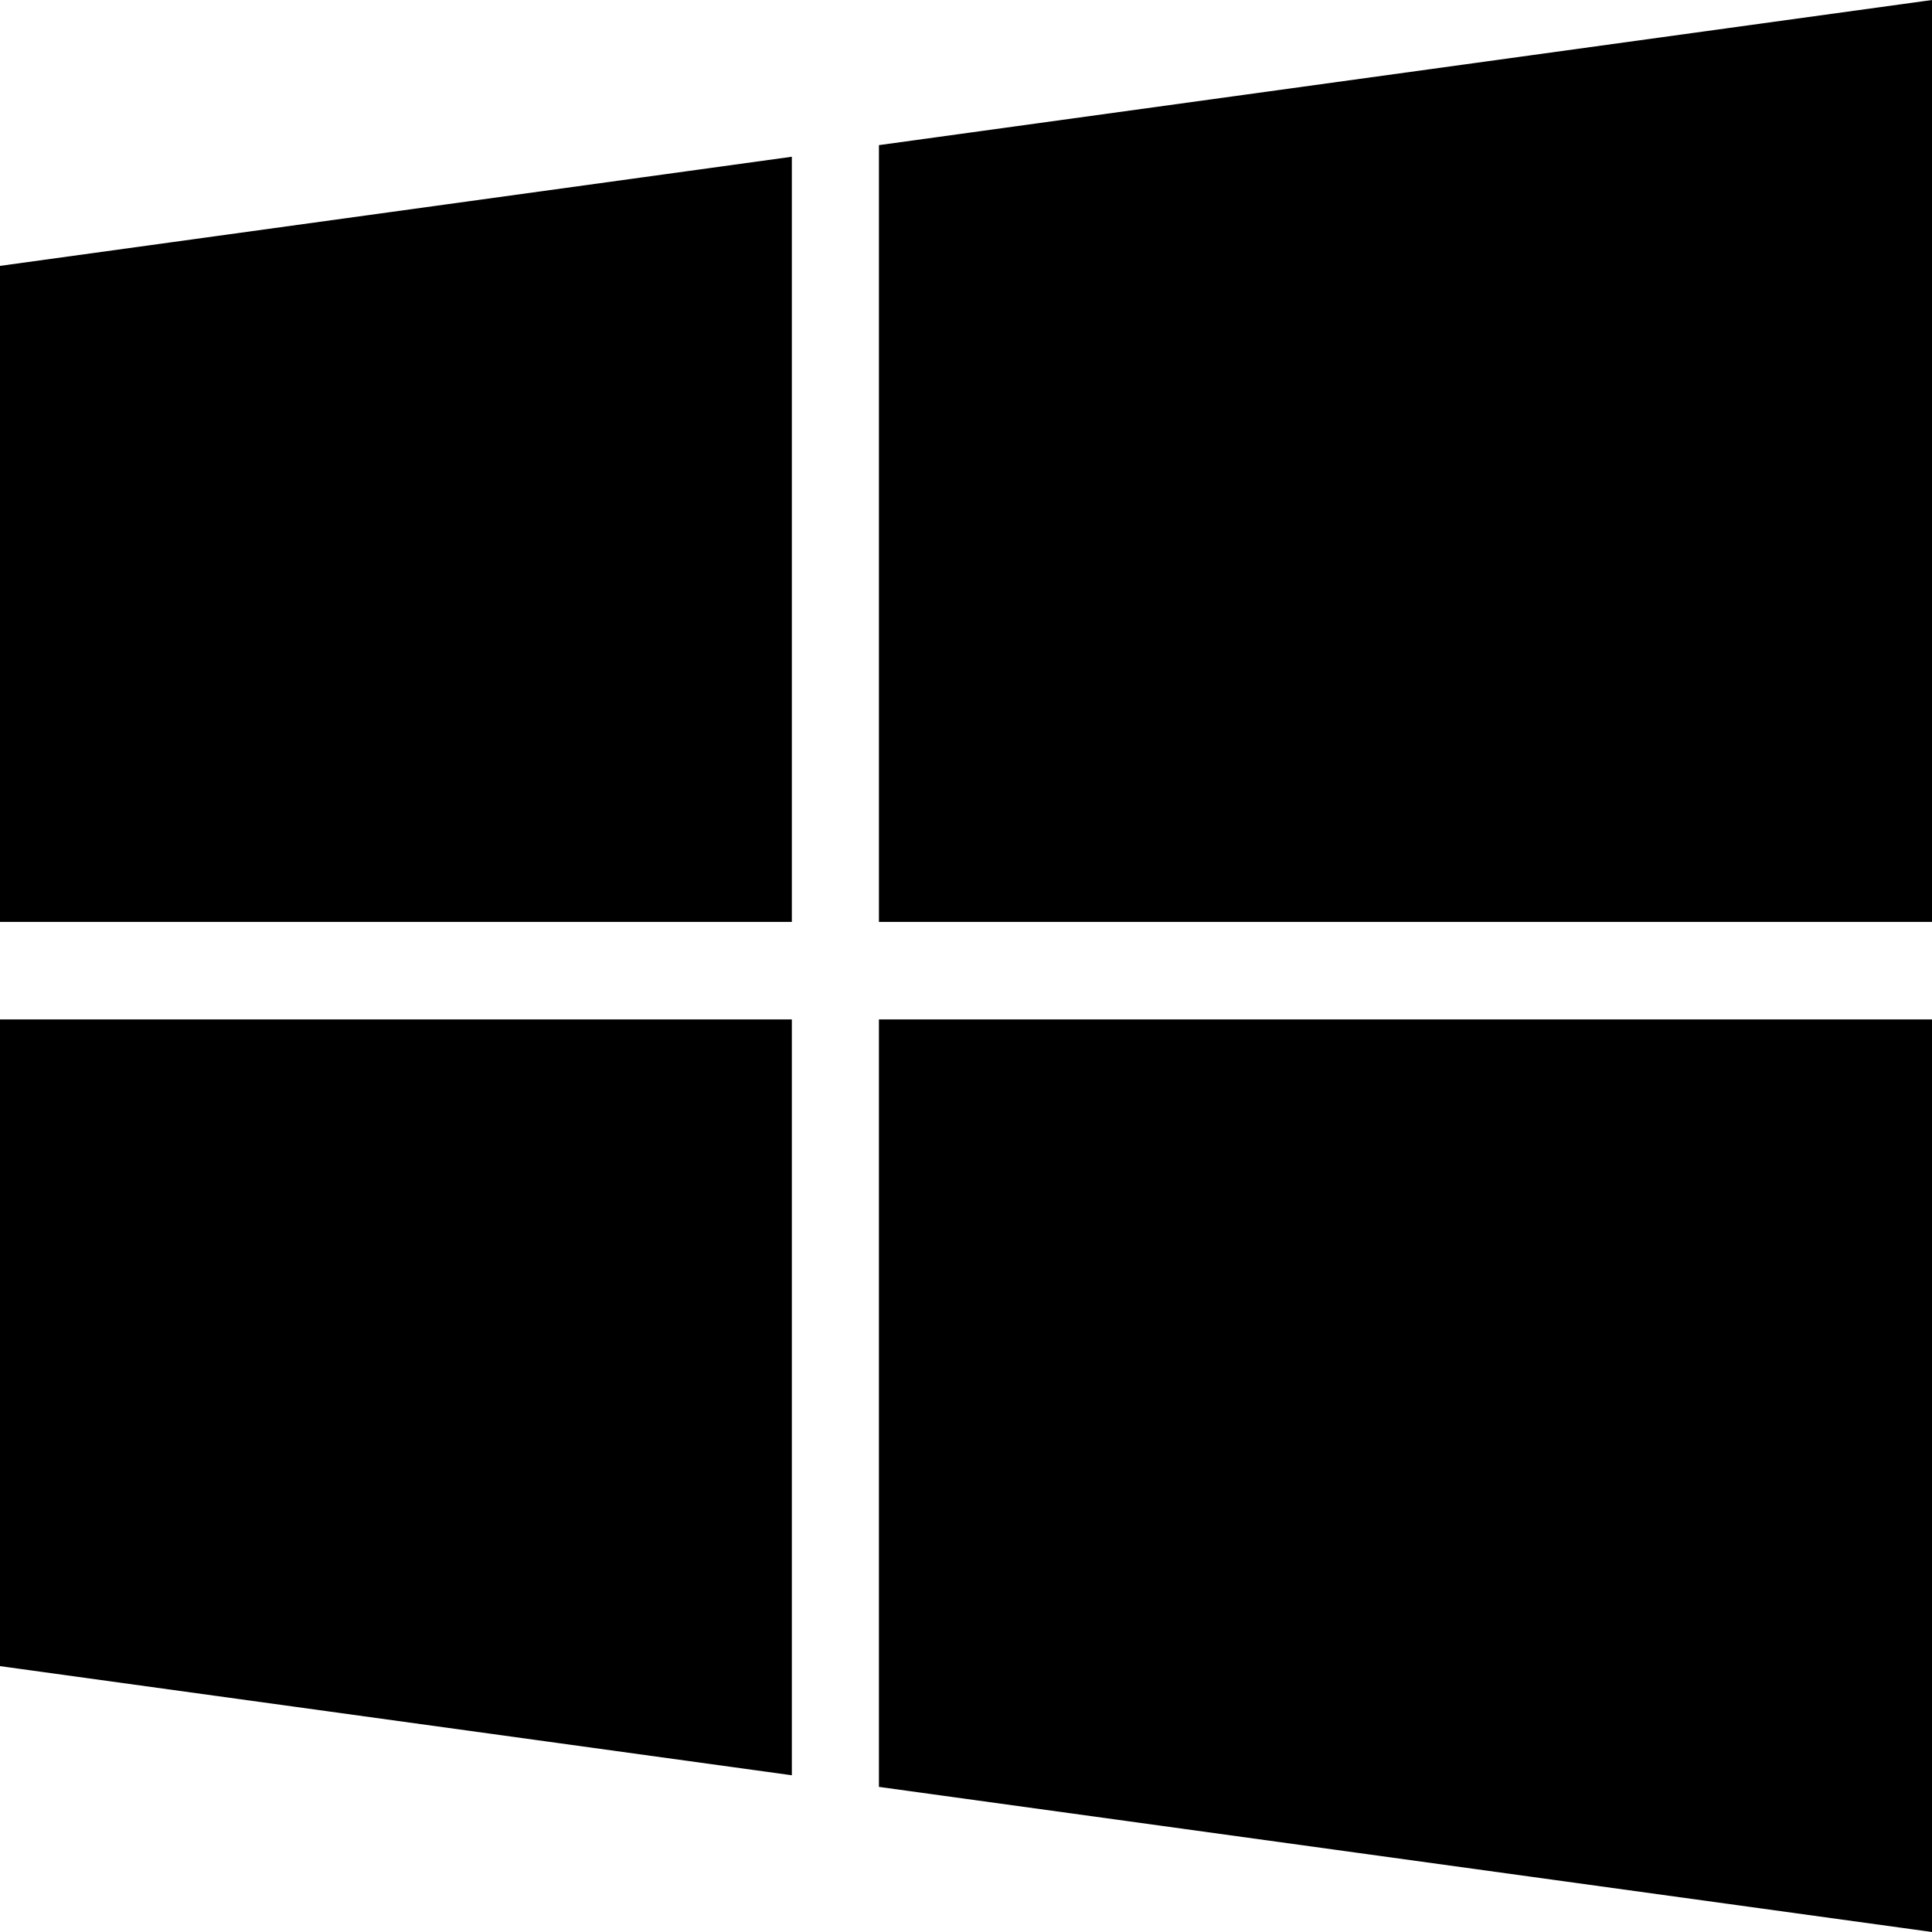
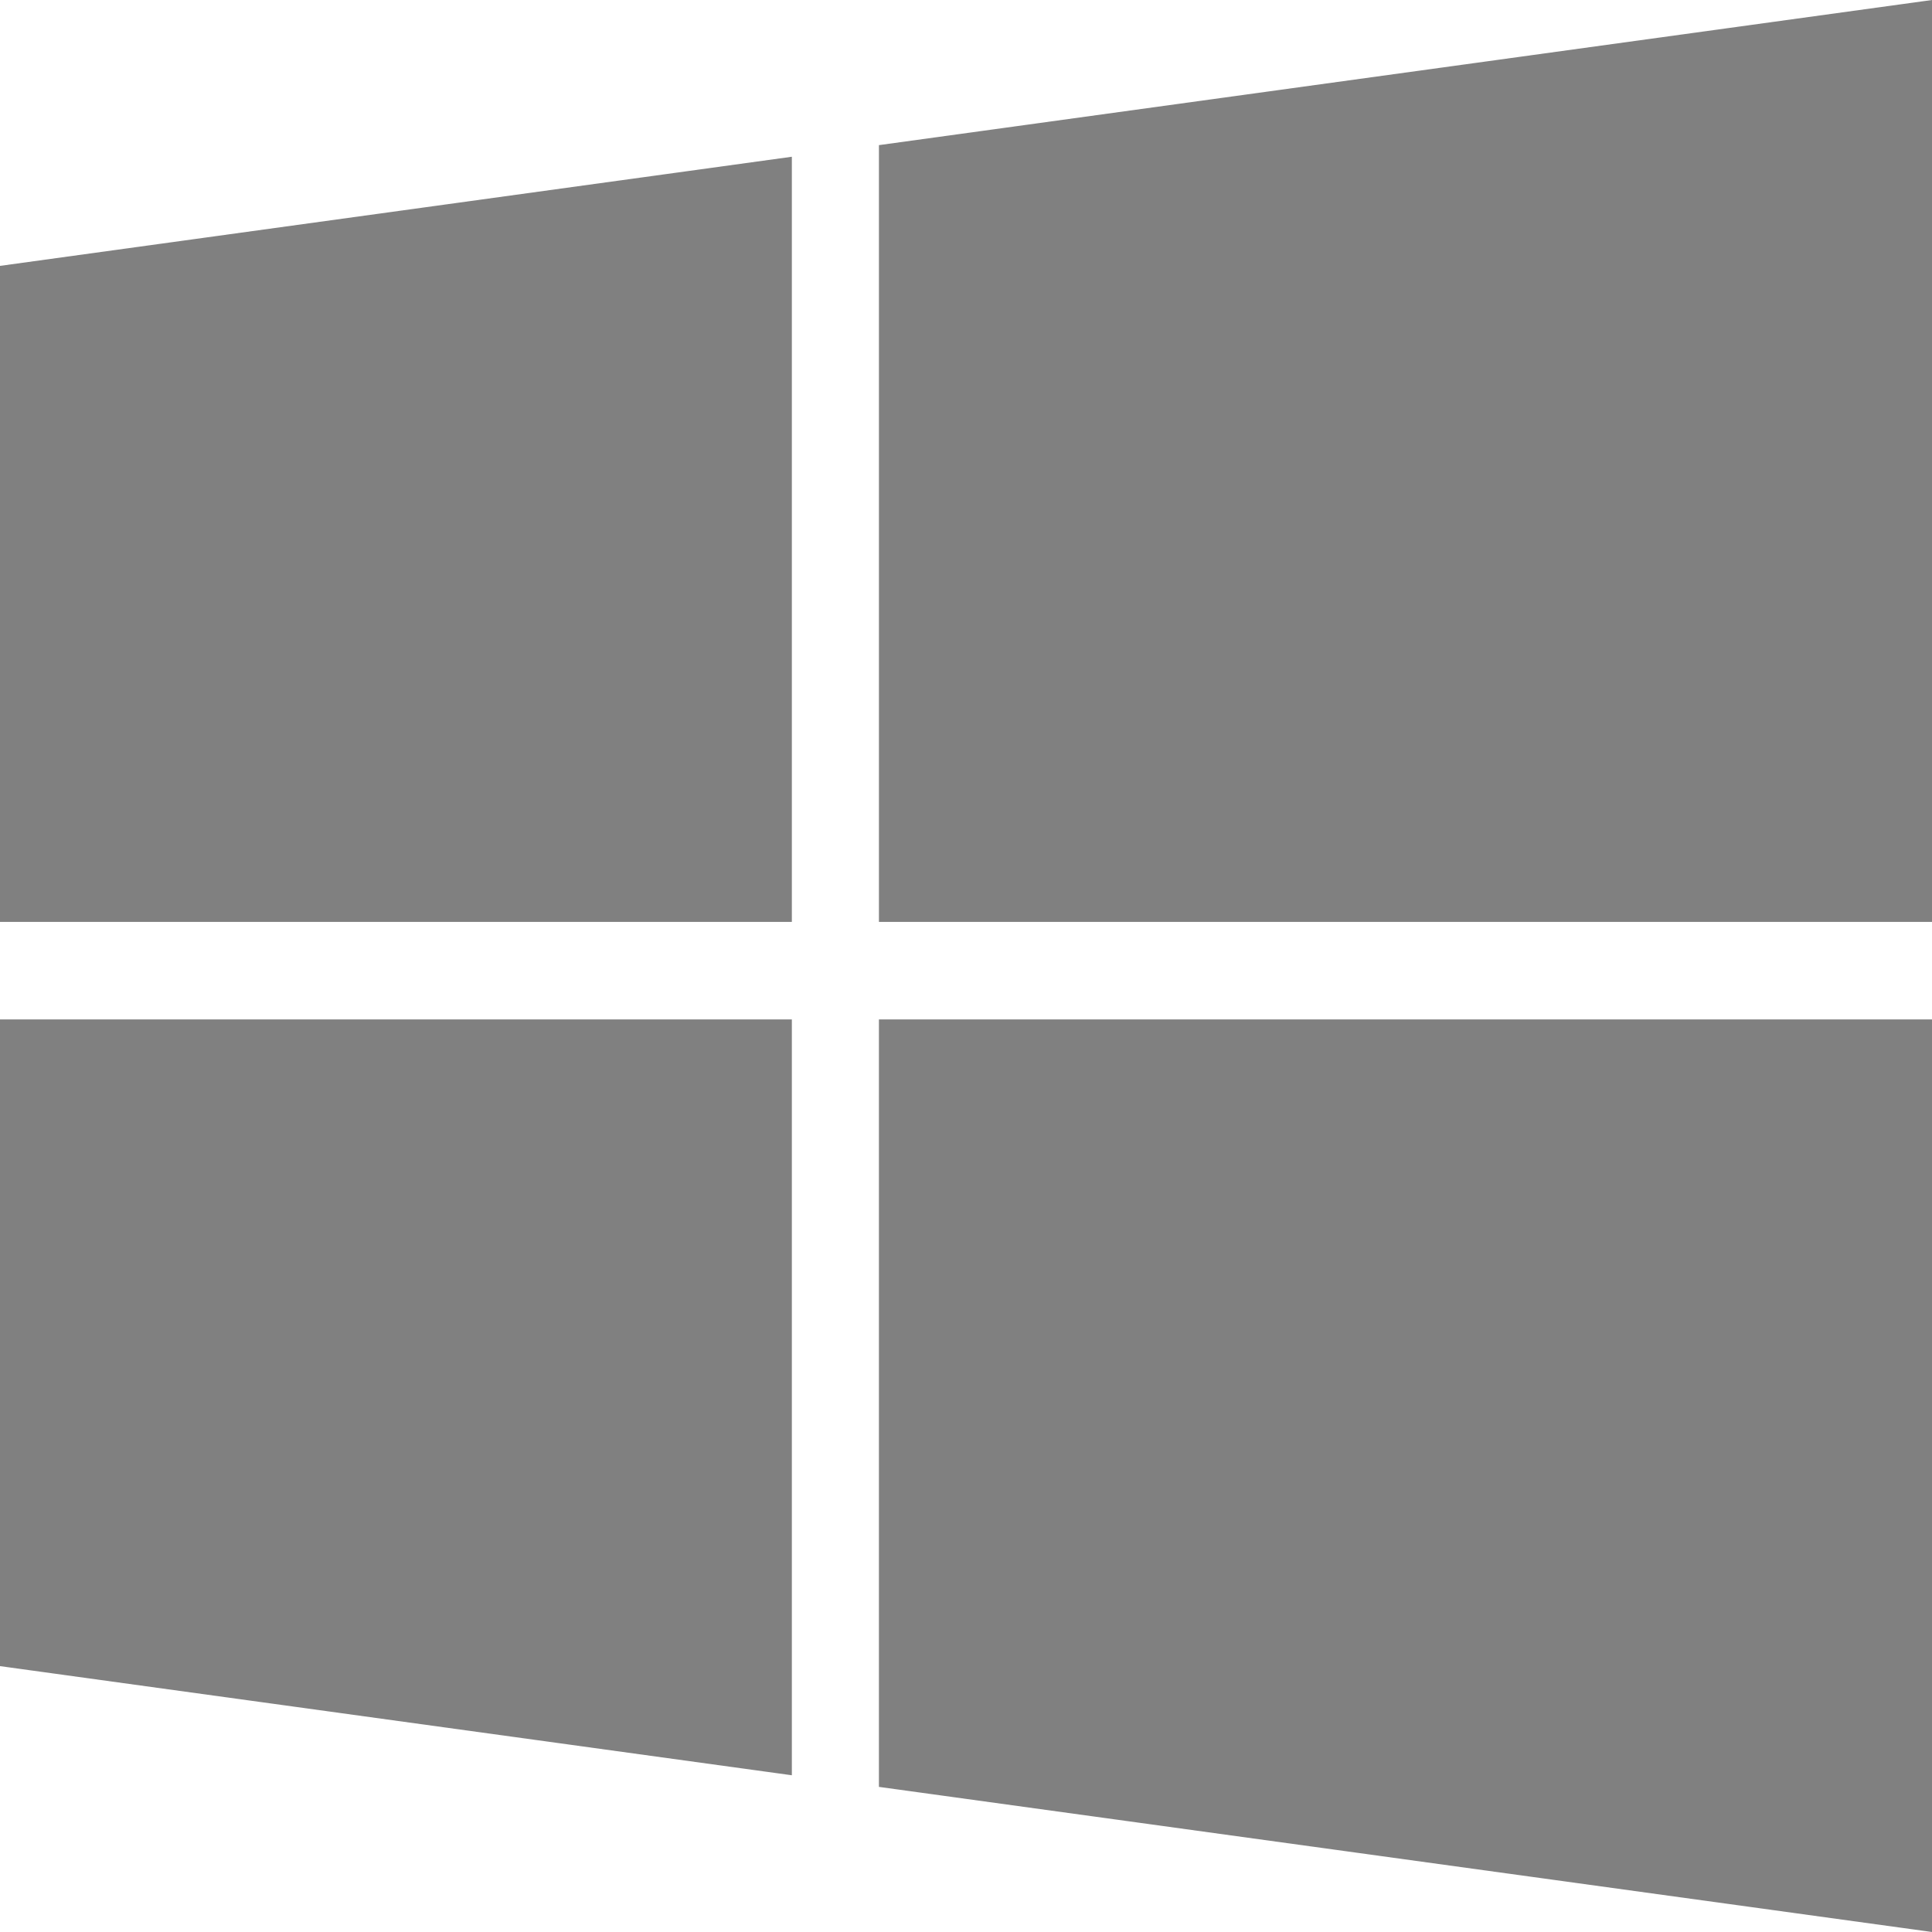
<svg xmlns="http://www.w3.org/2000/svg" version="1.1" id="Capa_1" x="0px" y="0px" width="475.082px" height="475.082px" viewBox="0 0 475.082 475.082" style="enable-background:new 0 0 475.082 475.082;" xml:space="preserve">
  <g>
    <g>
-       <polygon points="0,409.705 194.716,436.541 194.716,250.677 0,250.677   " />
-       <polygon points="0,226.692 194.716,226.692 194.716,38.544 0,65.38   " />
-       <polygon points="216.129,439.398 475.082,475.082 475.082,250.677 475.082,250.674 216.129,250.674   " />
-       <polygon points="216.132,35.688 216.132,226.692 475.082,226.692 475.082,0   " />
+       <polygon fill="#808080" points="0,409.705 194.716,436.541 194.716,250.677 0,250.677   " />
+       <polygon fill="#808080" points="0,226.692 194.716,226.692 194.716,38.544 0,65.38   " />
+       <polygon fill="#808080" points="216.129,439.398 475.082,475.082 475.082,250.677 475.082,250.674 216.129,250.674   " />
+       <polygon fill="#808080" points="216.132,35.688 216.132,226.692 475.082,226.692 475.082,0   " />
    </g>
  </g>
  <g>
</g>
  <g>
</g>
  <g>
</g>
  <g>
</g>
  <g>
</g>
  <g>
</g>
  <g>
</g>
  <g>
</g>
  <g>
</g>
  <g>
</g>
  <g>
</g>
  <g>
</g>
  <g>
</g>
  <g>
</g>
  <g>
</g>
</svg>
